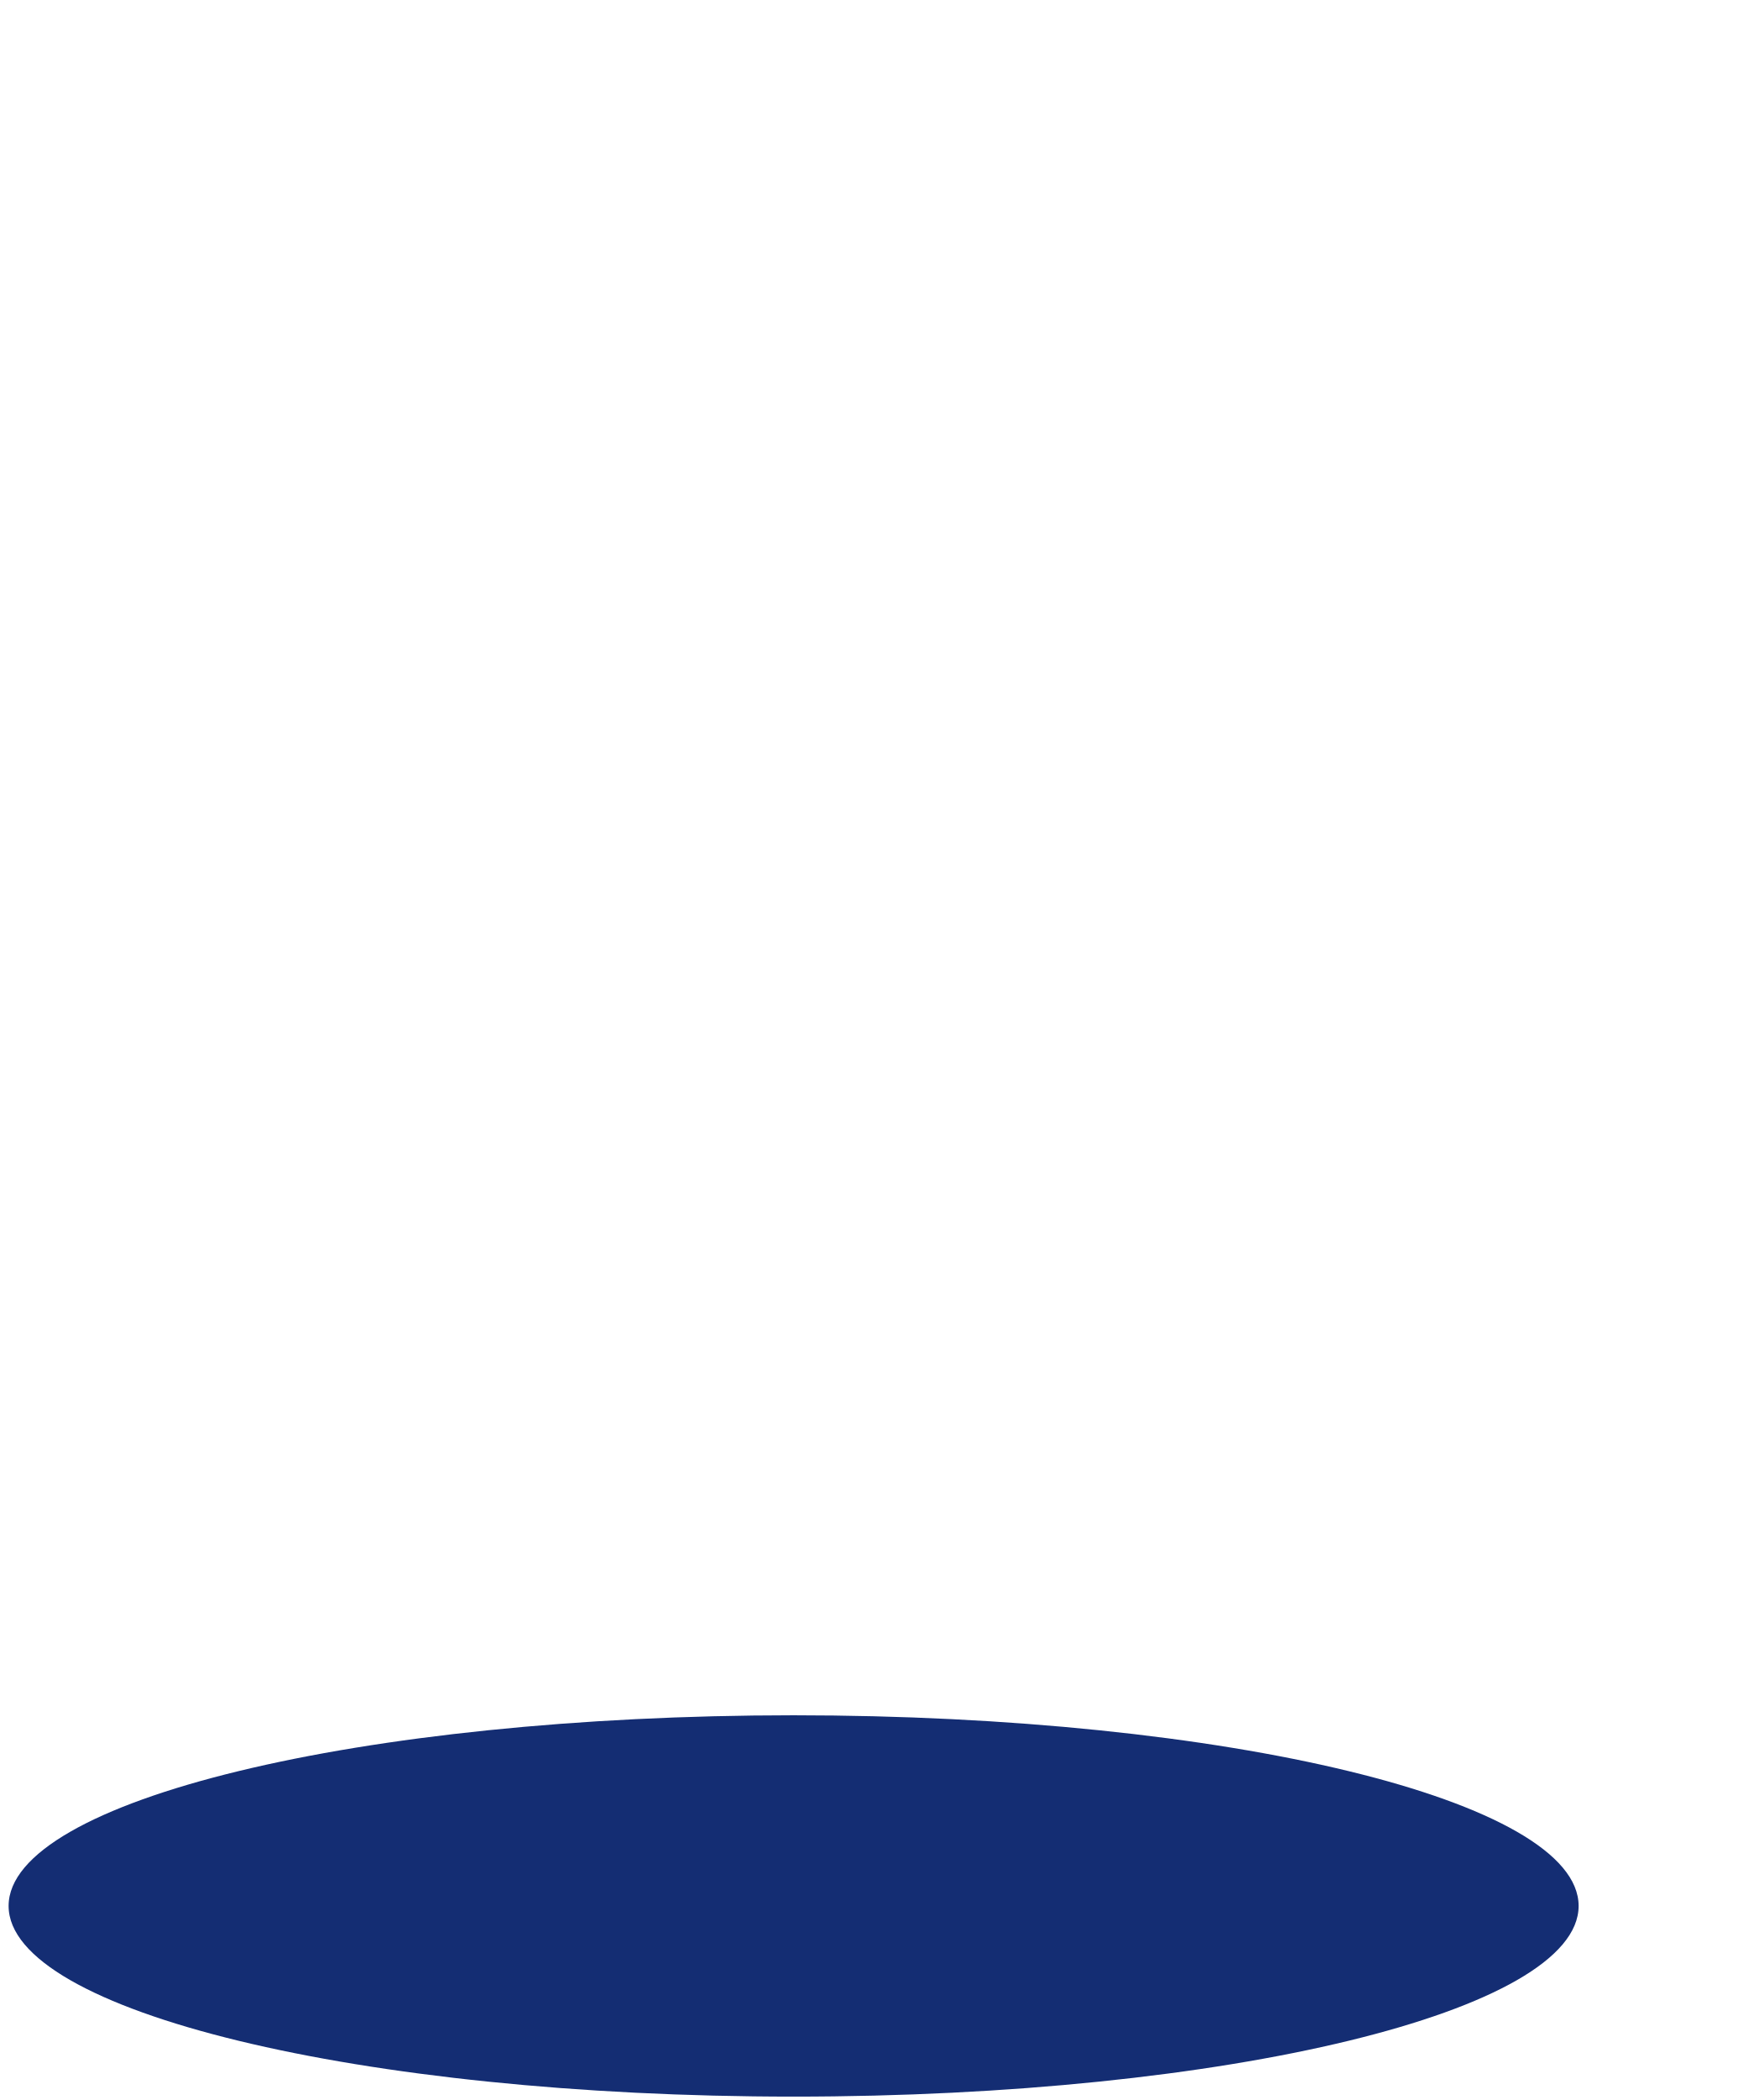
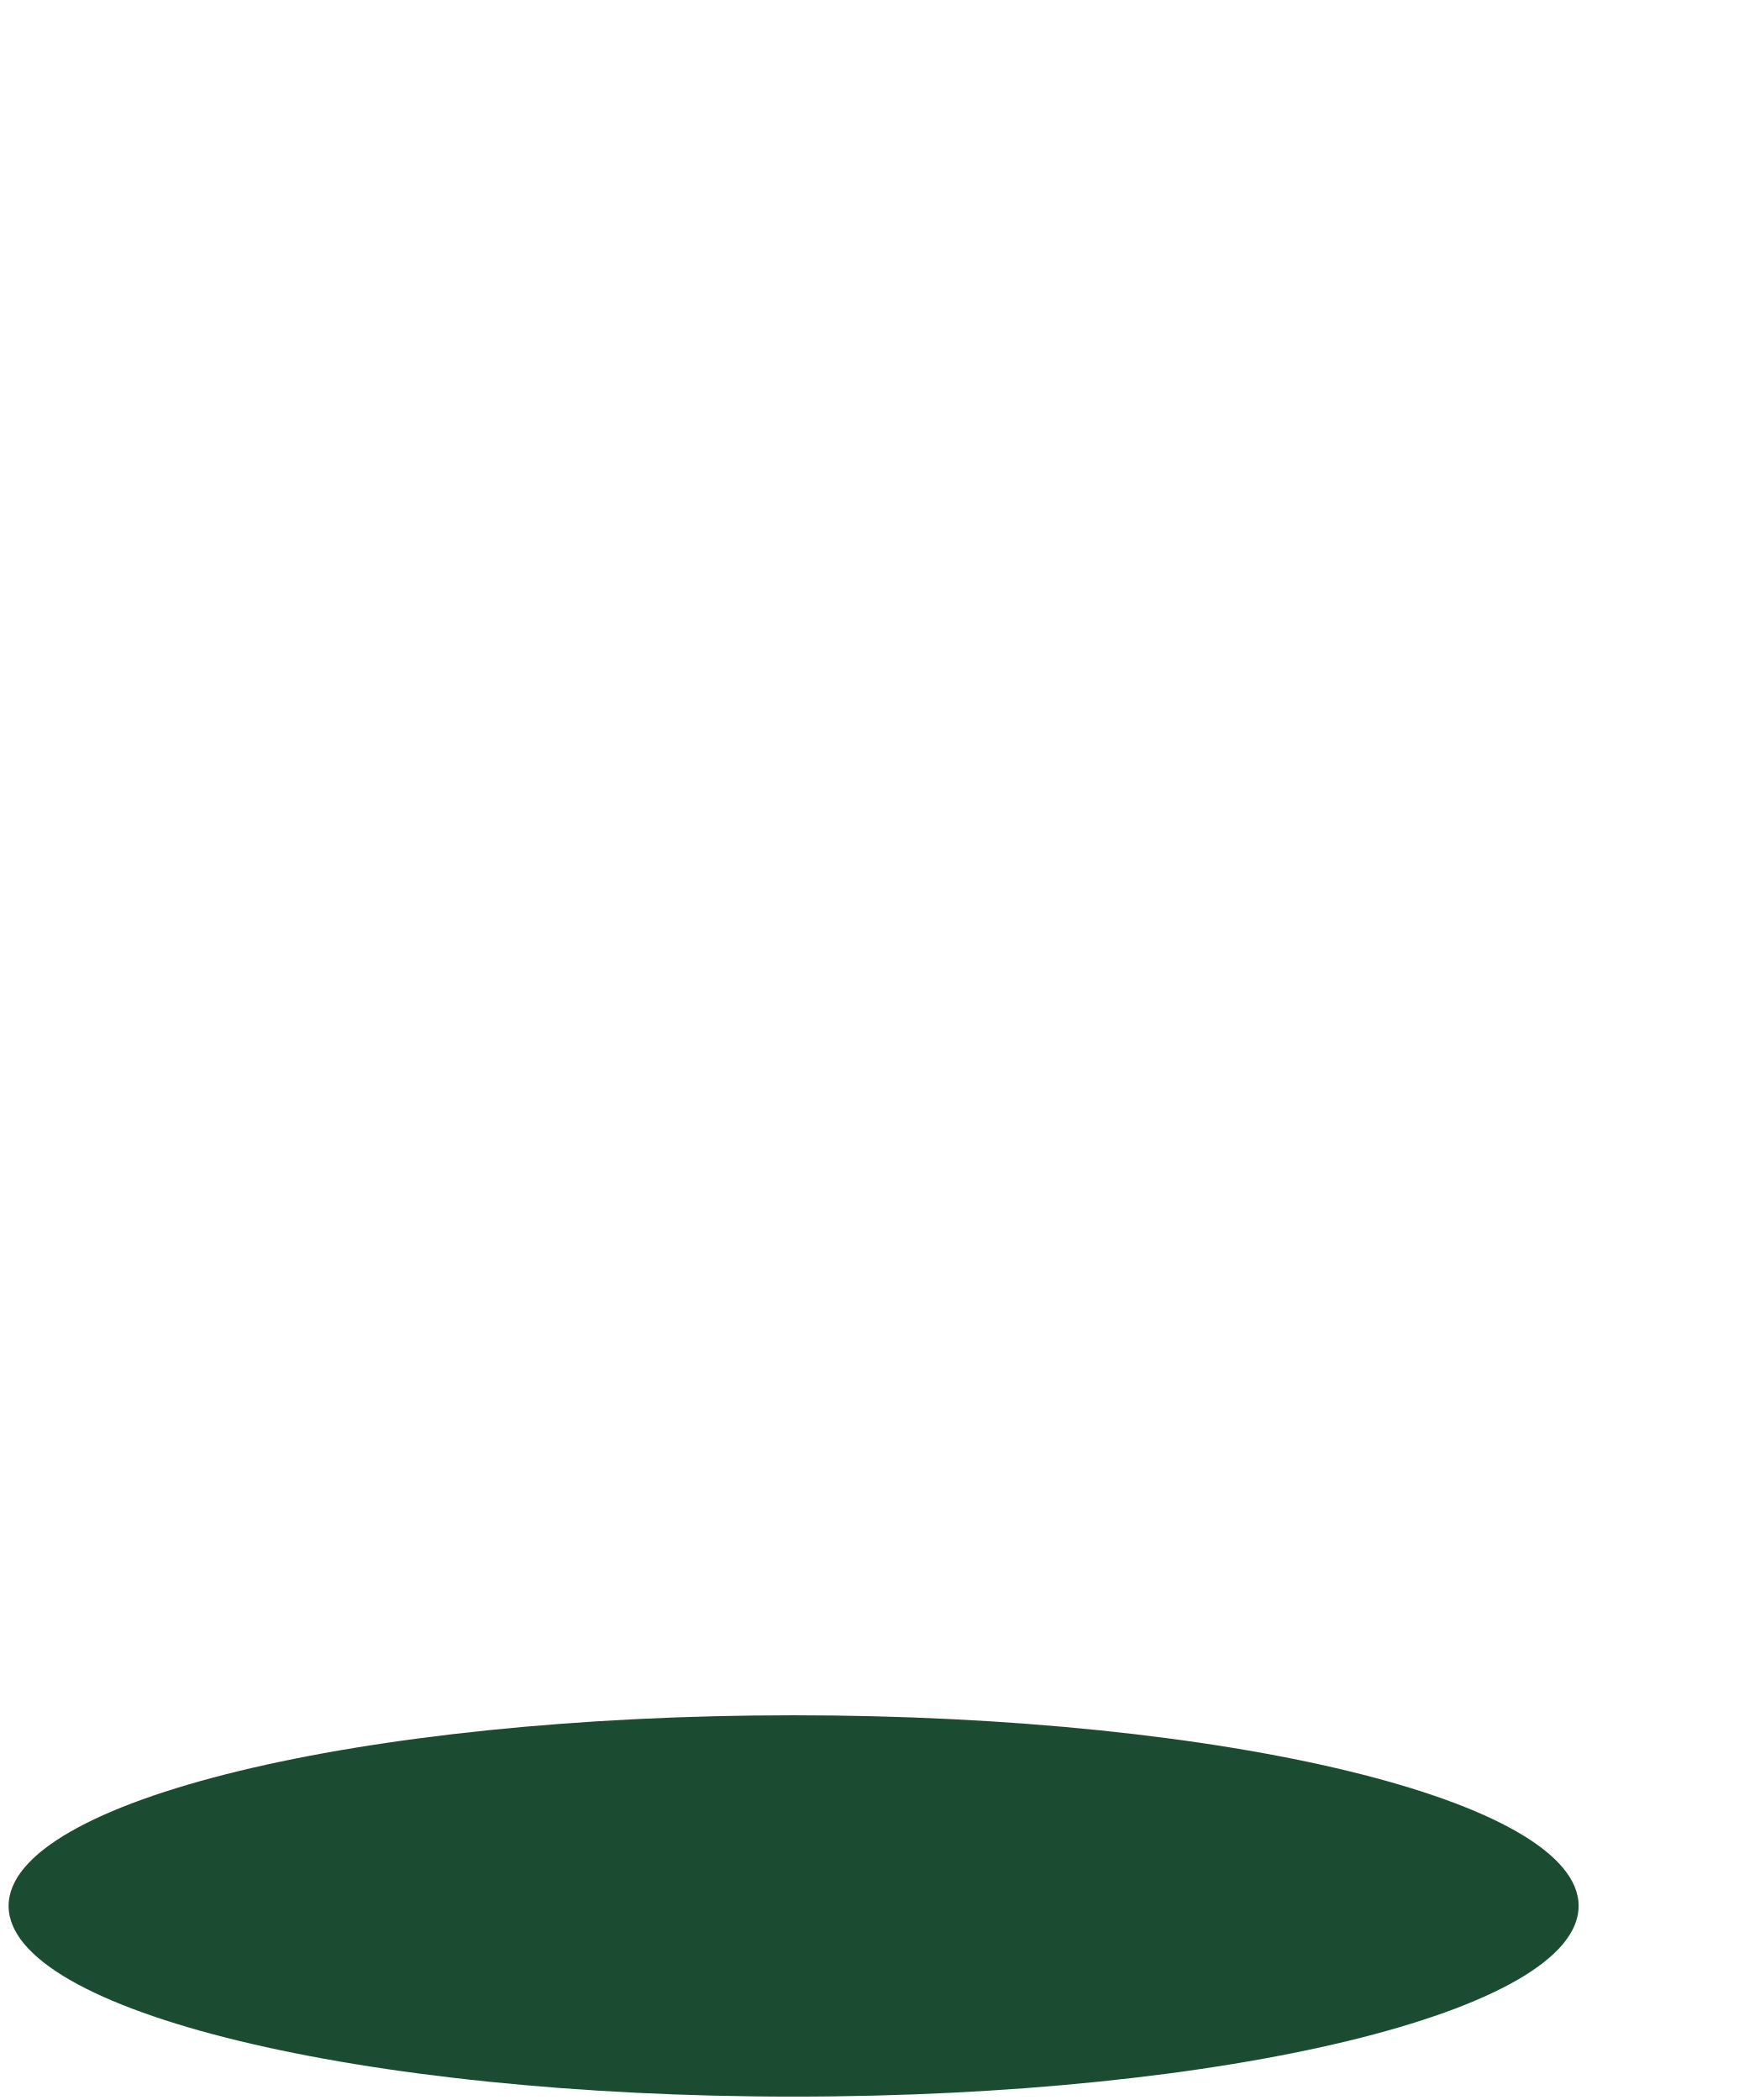
<svg xmlns="http://www.w3.org/2000/svg" width="202px" height="244px" viewBox="0 0 202 244" version="1.1">
  <g id="Page-1" stroke="none" stroke-width="1" fill="none" fill-rule="evenodd">
    <g id="Group-28">
-       <path d="M92.199,243.606 C142.568,243.606 183.399,233.688 183.399,221.453 C183.399,209.218 142.568,199.3 92.199,199.3 C41.831,199.3 1,209.218 1,221.453 C1,233.688 41.831,243.606 92.199,243.606 Z" id="Fill-1" fill="#142D73" />
+       <path d="M92.199,243.606 C142.568,243.606 183.399,233.688 183.399,221.453 C183.399,209.218 142.568,199.3 92.199,199.3 C41.831,199.3 1,209.218 1,221.453 C1,233.688 41.831,243.606 92.199,243.606 Z" id="Fill-1" fill="#1B4B30" />
      <rect id="Rectangle" x="0" y="0" width="202" height="244" />
    </g>
  </g>
</svg>
